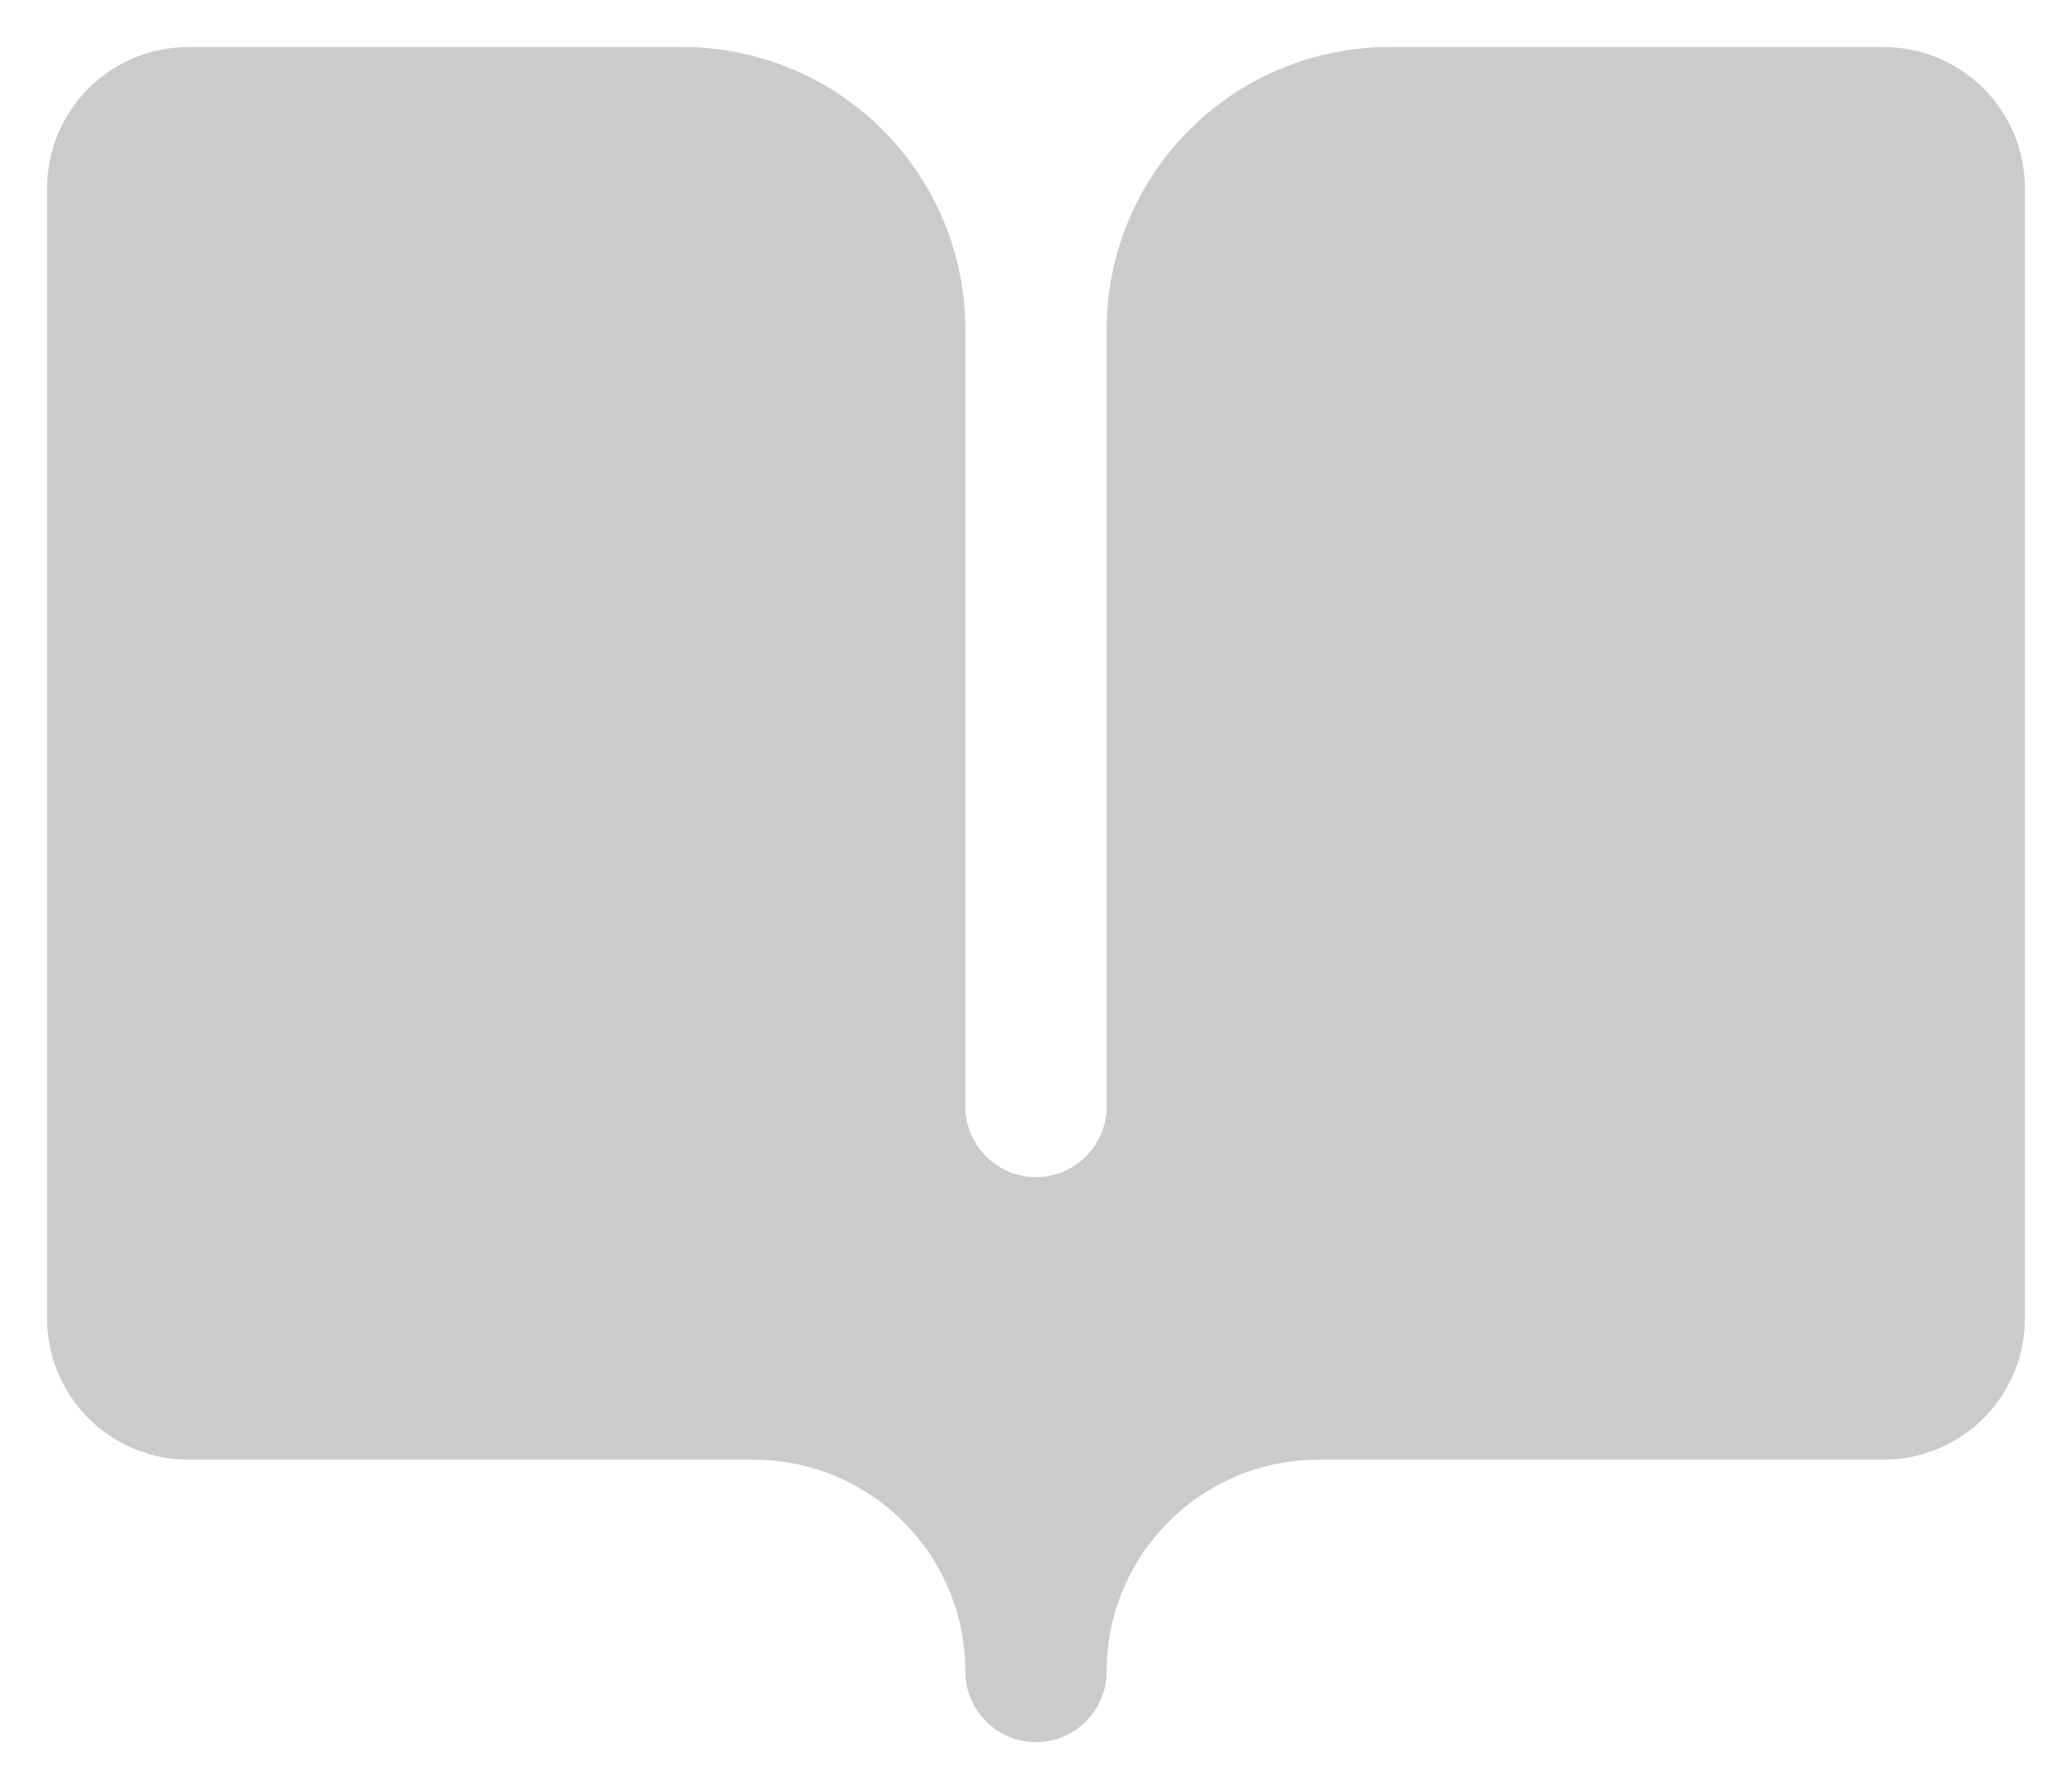
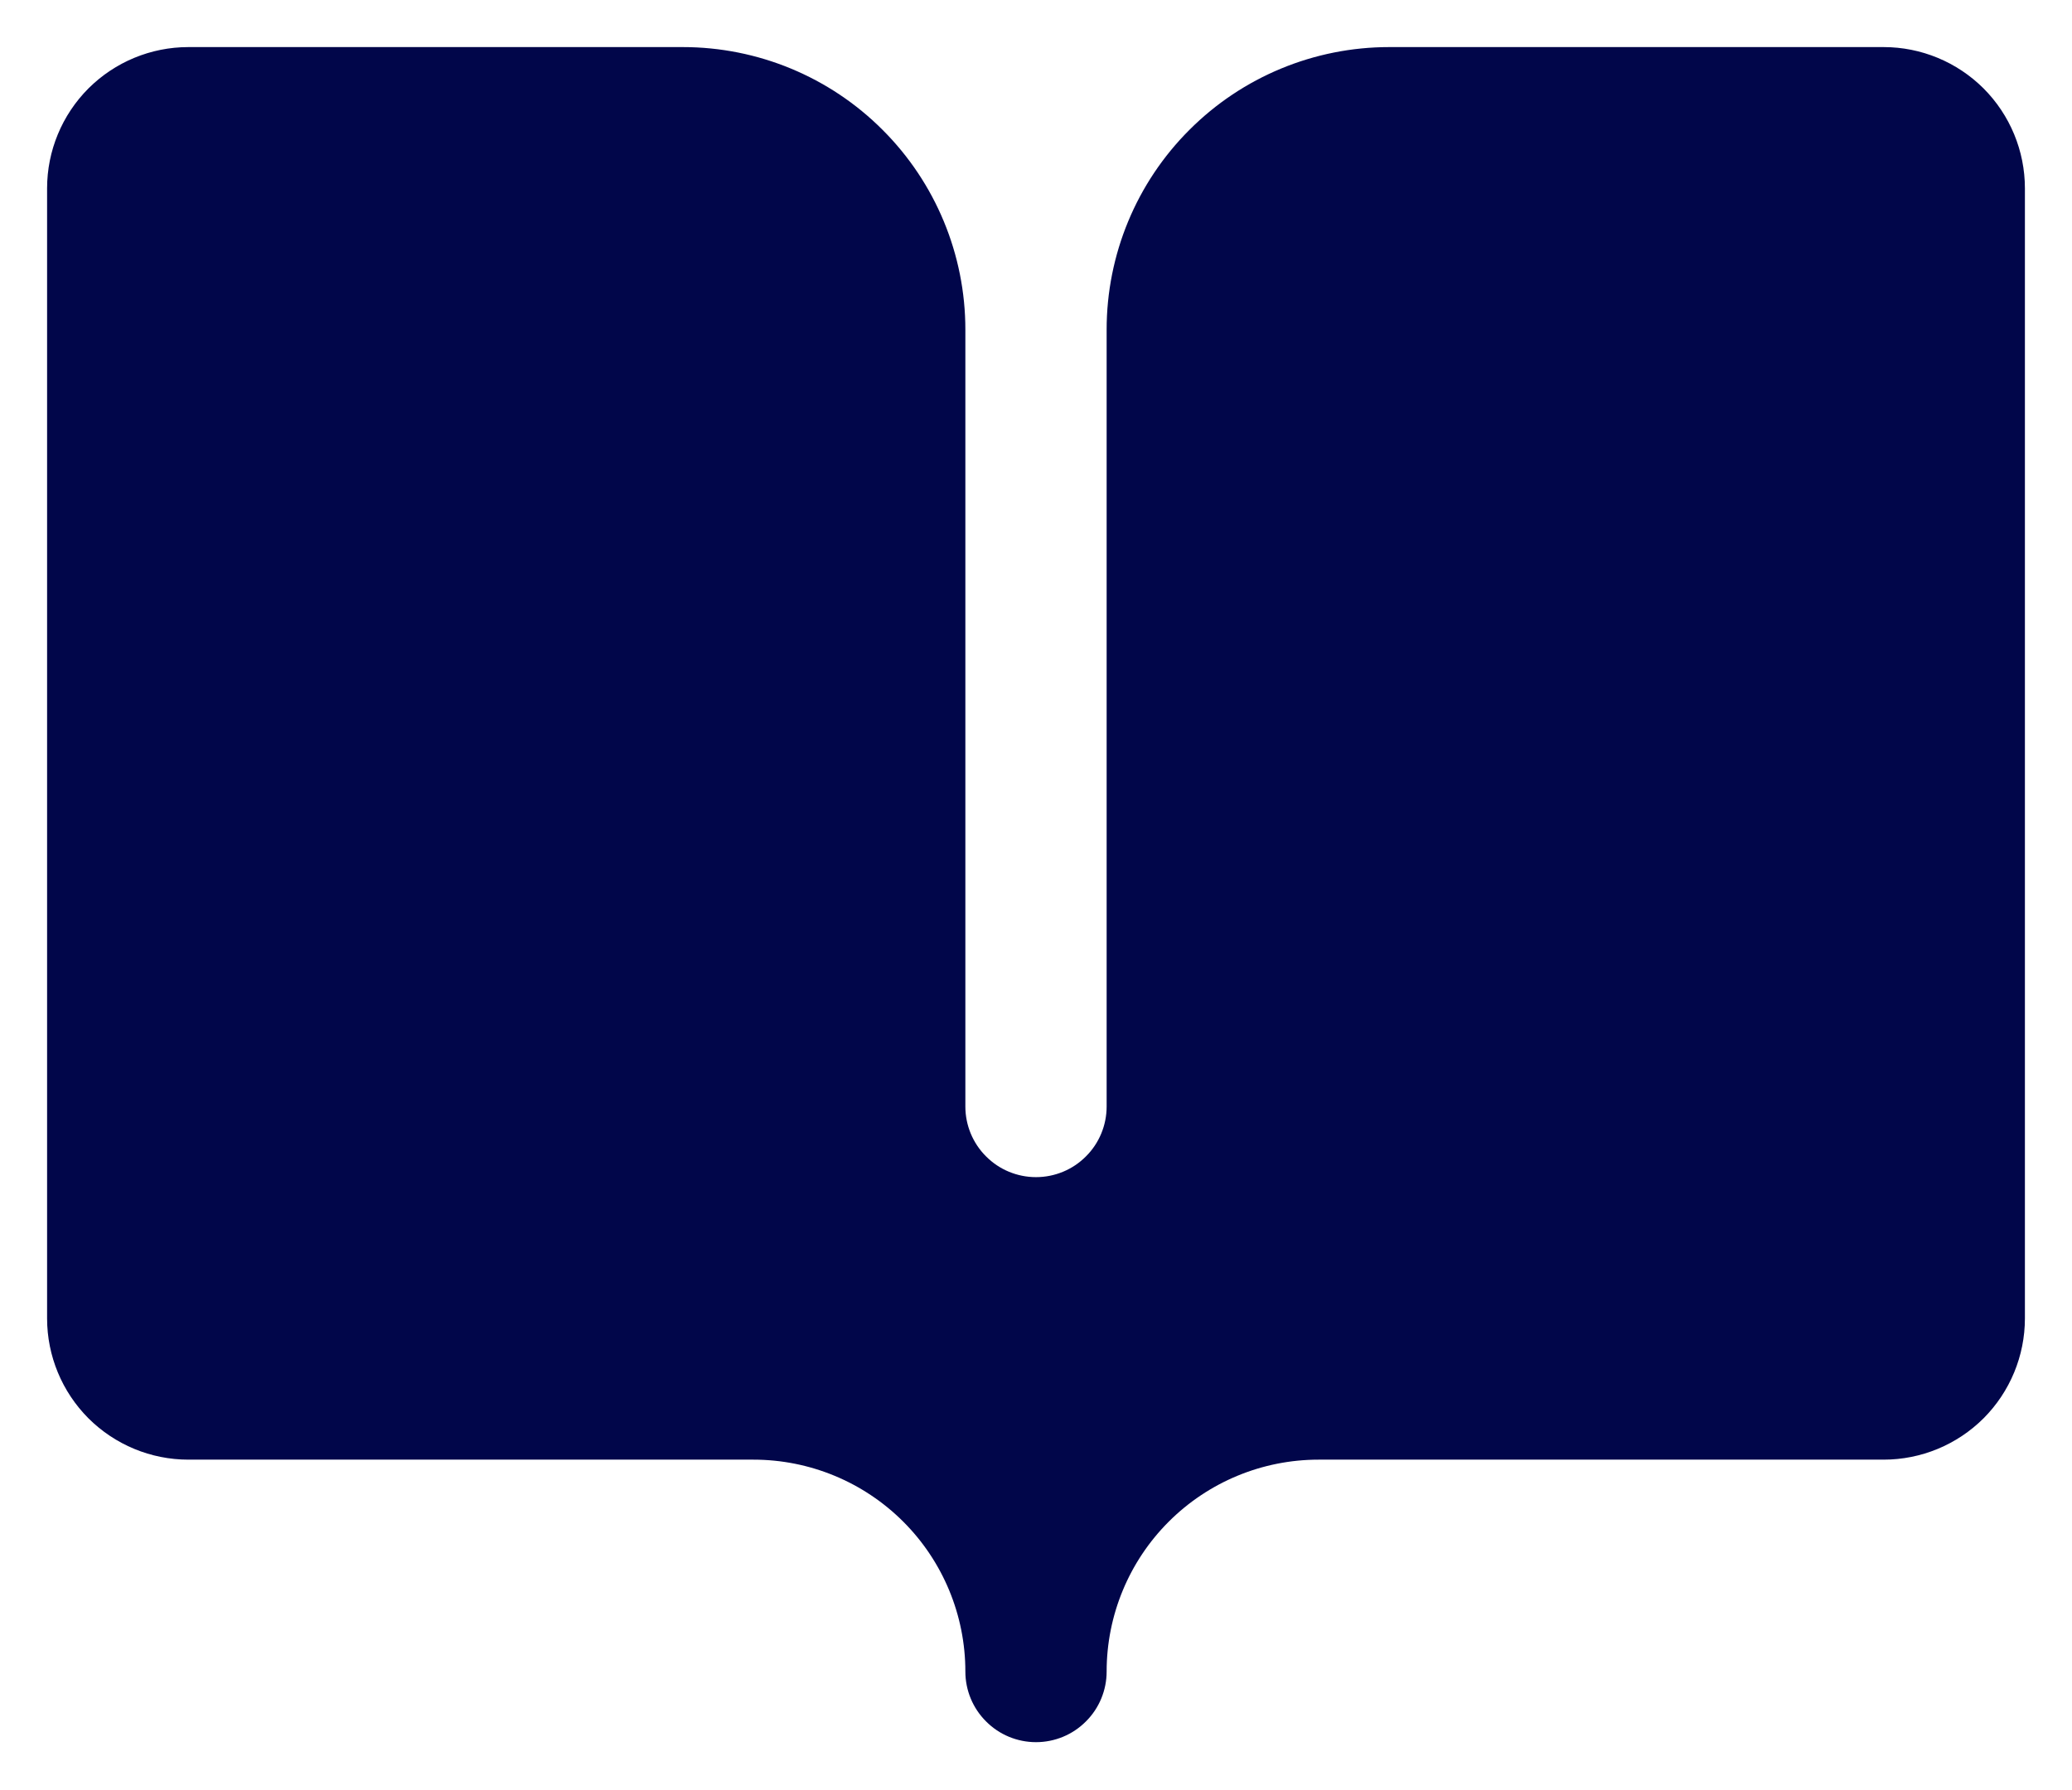
<svg xmlns="http://www.w3.org/2000/svg" width="22" height="19" viewBox="0 0 22 19" fill="none">
-   <path d="M21.5 2V14C21.5 14.398 21.342 14.779 21.061 15.061C20.779 15.342 20.398 15.5 20 15.5H14C13.403 15.5 12.831 15.737 12.409 16.159C11.987 16.581 11.75 17.153 11.75 17.75C11.75 17.949 11.671 18.14 11.53 18.28C11.39 18.421 11.199 18.5 11 18.5C10.801 18.5 10.61 18.421 10.47 18.28C10.329 18.14 10.25 17.949 10.25 17.75C10.25 17.153 10.013 16.581 9.591 16.159C9.169 15.737 8.597 15.5 8 15.5H2C1.602 15.5 1.221 15.342 0.939 15.061C0.658 14.779 0.5 14.398 0.5 14V2C0.5 1.602 0.658 1.221 0.939 0.939C1.221 0.658 1.602 0.5 2 0.5H7.25C8.046 0.5 8.809 0.816 9.371 1.379C9.934 1.941 10.25 2.704 10.25 3.5V11.75C10.25 11.949 10.329 12.14 10.47 12.28C10.61 12.421 10.801 12.5 11 12.5C11.199 12.5 11.39 12.421 11.53 12.28C11.671 12.14 11.75 11.949 11.75 11.75V3.5C11.75 2.704 12.066 1.941 12.629 1.379C13.191 0.816 13.954 0.5 14.75 0.5H20C20.398 0.5 20.779 0.658 21.061 0.939C21.342 1.221 21.5 1.602 21.5 2Z" fill="#CBCBCB" />
+   <path d="M21.5 2V14C21.5 14.398 21.342 14.779 21.061 15.061C20.779 15.342 20.398 15.5 20 15.5H14C13.403 15.5 12.831 15.737 12.409 16.159C11.987 16.581 11.75 17.153 11.75 17.75C11.75 17.949 11.671 18.14 11.53 18.28C11.39 18.421 11.199 18.5 11 18.5C10.801 18.5 10.61 18.421 10.47 18.28C10.329 18.14 10.25 17.949 10.25 17.75C10.25 17.153 10.013 16.581 9.591 16.159C9.169 15.737 8.597 15.5 8 15.5H2C1.602 15.5 1.221 15.342 0.939 15.061C0.658 14.779 0.5 14.398 0.5 14V2C0.5 1.602 0.658 1.221 0.939 0.939C1.221 0.658 1.602 0.5 2 0.5H7.25C8.046 0.5 8.809 0.816 9.371 1.379C9.934 1.941 10.25 2.704 10.25 3.5V11.75C10.25 11.949 10.329 12.14 10.47 12.28C10.61 12.421 10.801 12.5 11 12.5C11.199 12.5 11.39 12.421 11.53 12.28C11.671 12.14 11.75 11.949 11.75 11.75V3.5C11.75 2.704 12.066 1.941 12.629 1.379C13.191 0.816 13.954 0.5 14.75 0.5H20C20.398 0.5 20.779 0.658 21.061 0.939C21.342 1.221 21.5 1.602 21.5 2Z" fill="#01064a" />
</svg>
